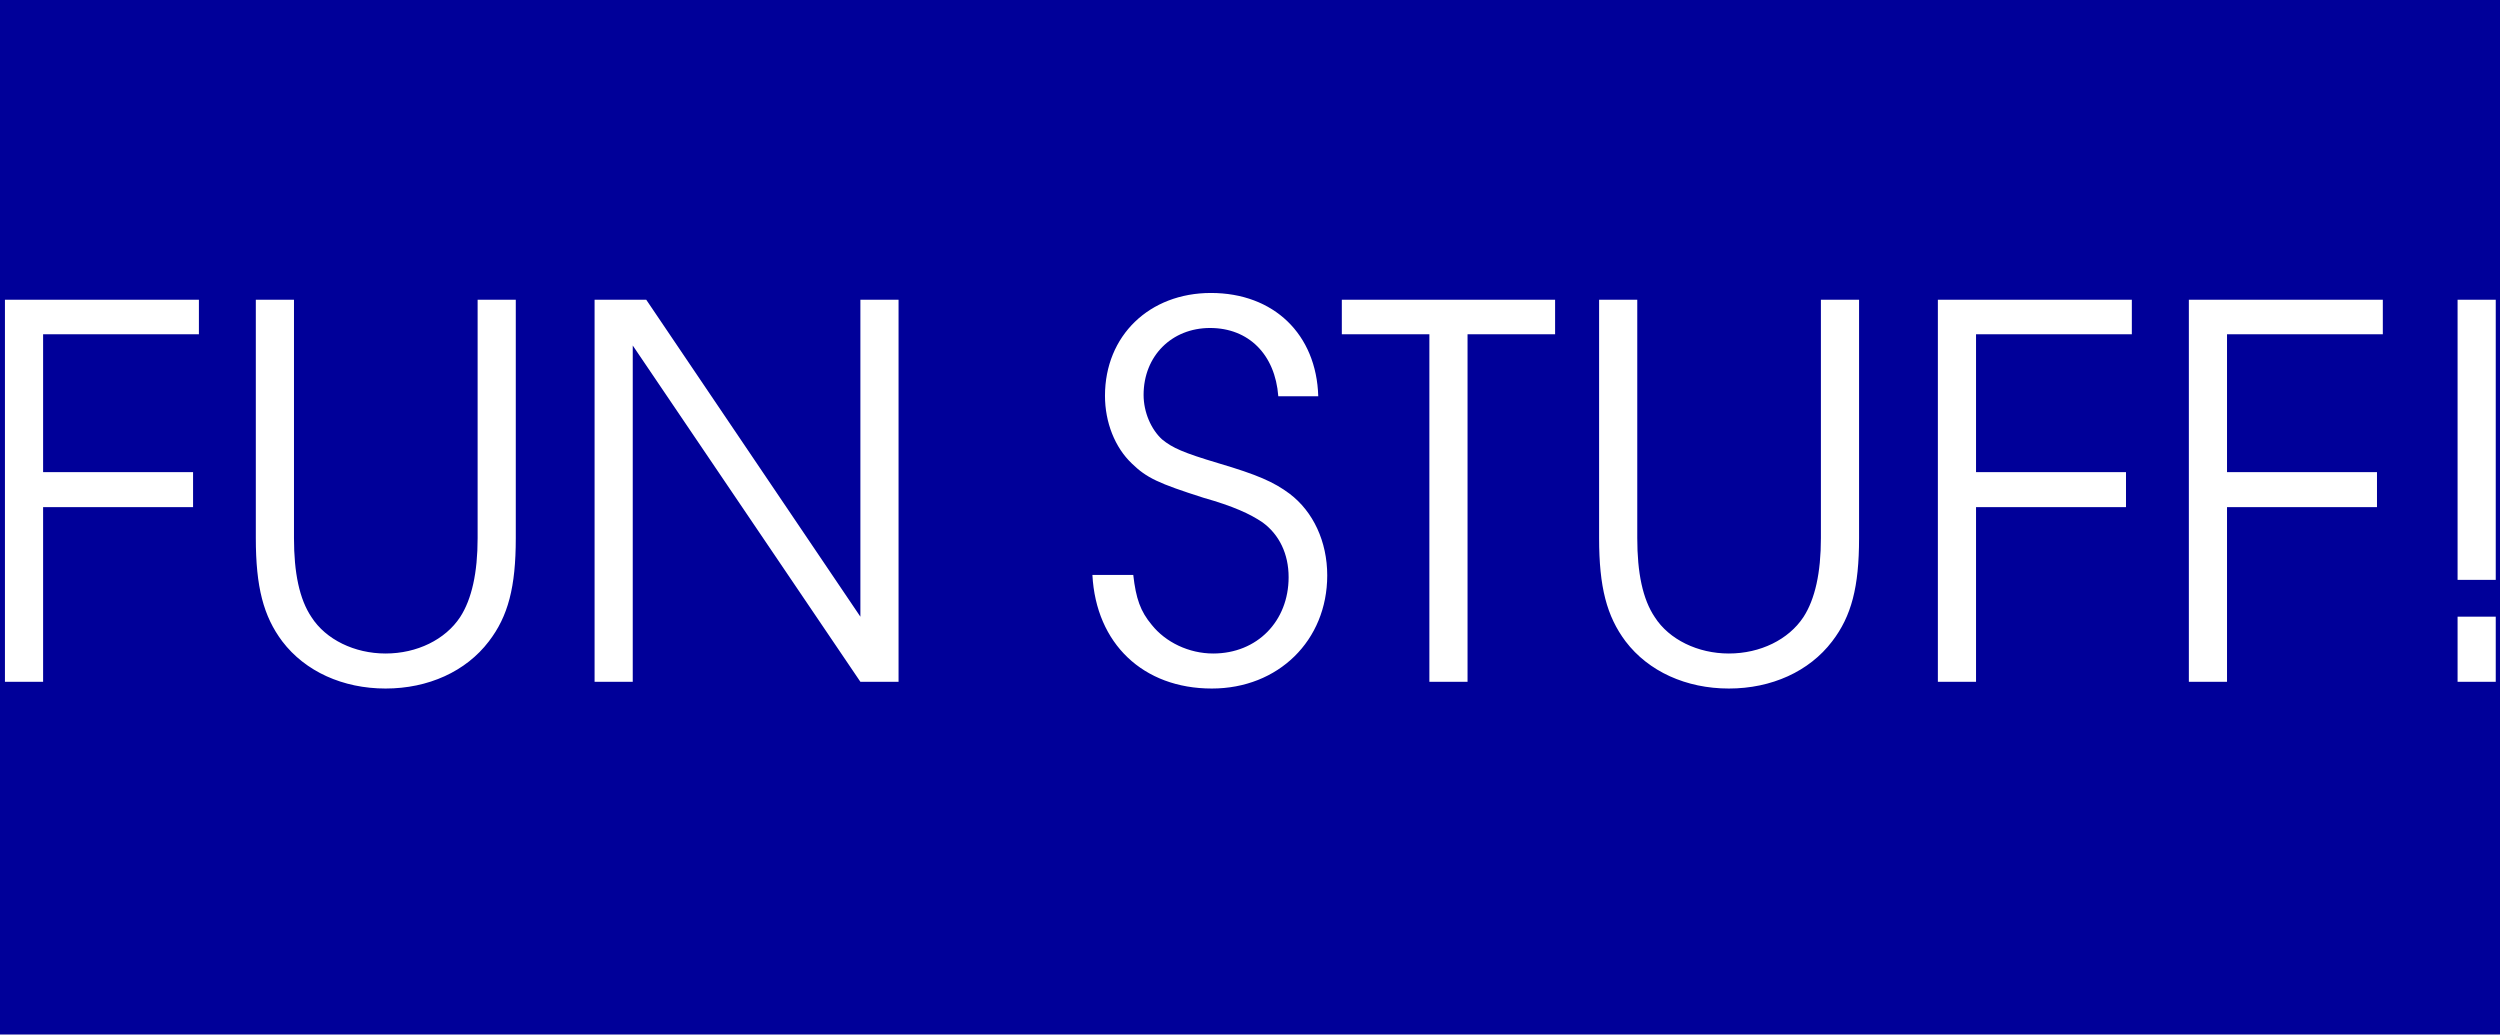
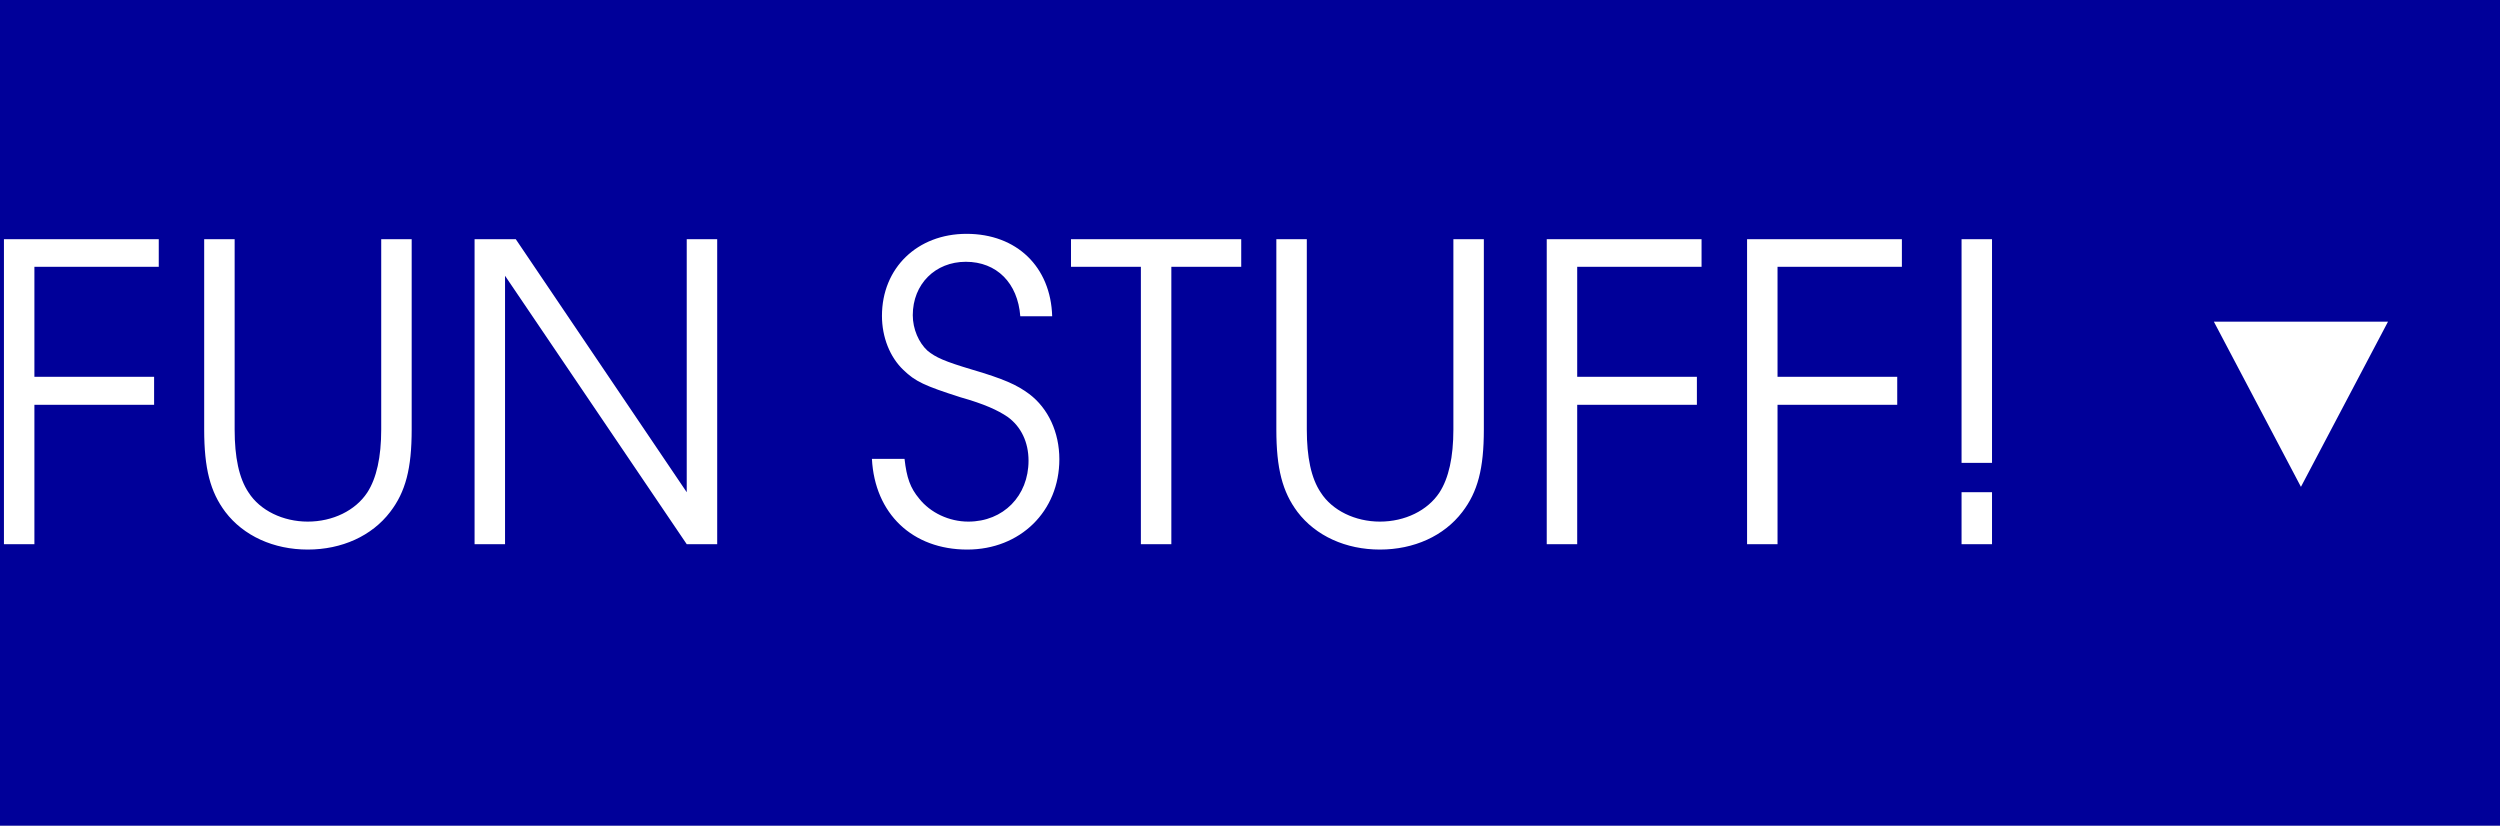
- <svg xmlns="http://www.w3.org/2000/svg" width="87" height="36" id="svg3322" version="1.0">
+ <svg xmlns="http://www.w3.org/2000/svg" width="109" height="36" id="svg3322" version="1.0">
  <defs id="defs3324">
    </defs>
  <g id="layer1" style="display:inline">
    <rect style="fill:#000099;fill-opacity:1;stroke:none;stroke-width:0.5;stroke-miterlimit:4;stroke-dasharray:none;stroke-opacity:1" id="rect3336" width="140" height="36" x="0" y="0" />
  </g>
  <g id="layer2">
    <text xml:space="preserve" style="font-size:18px;font-style:normal;font-variant:normal;font-weight:normal;font-stretch:normal;fill:#ffffff;fill-opacity:1;stroke:none;stroke-width:1px;stroke-linecap:butt;stroke-linejoin:miter;stroke-opacity:1;font-family:Avant Garde;-inkscape-font-specification:Avant Garde" x="-1.204" y="23.728" id="text3339" transform="scale(1.000004,0.9999965)">
-       <tspan id="tspan3341" x="-1.204" y="23.728">FUN STUFF!</tspan>
+       <tspan id="tspan3341" x="-1.204" y="23.728">FUN STUFF! ▼</tspan>
    </text>
  </g>
</svg>
